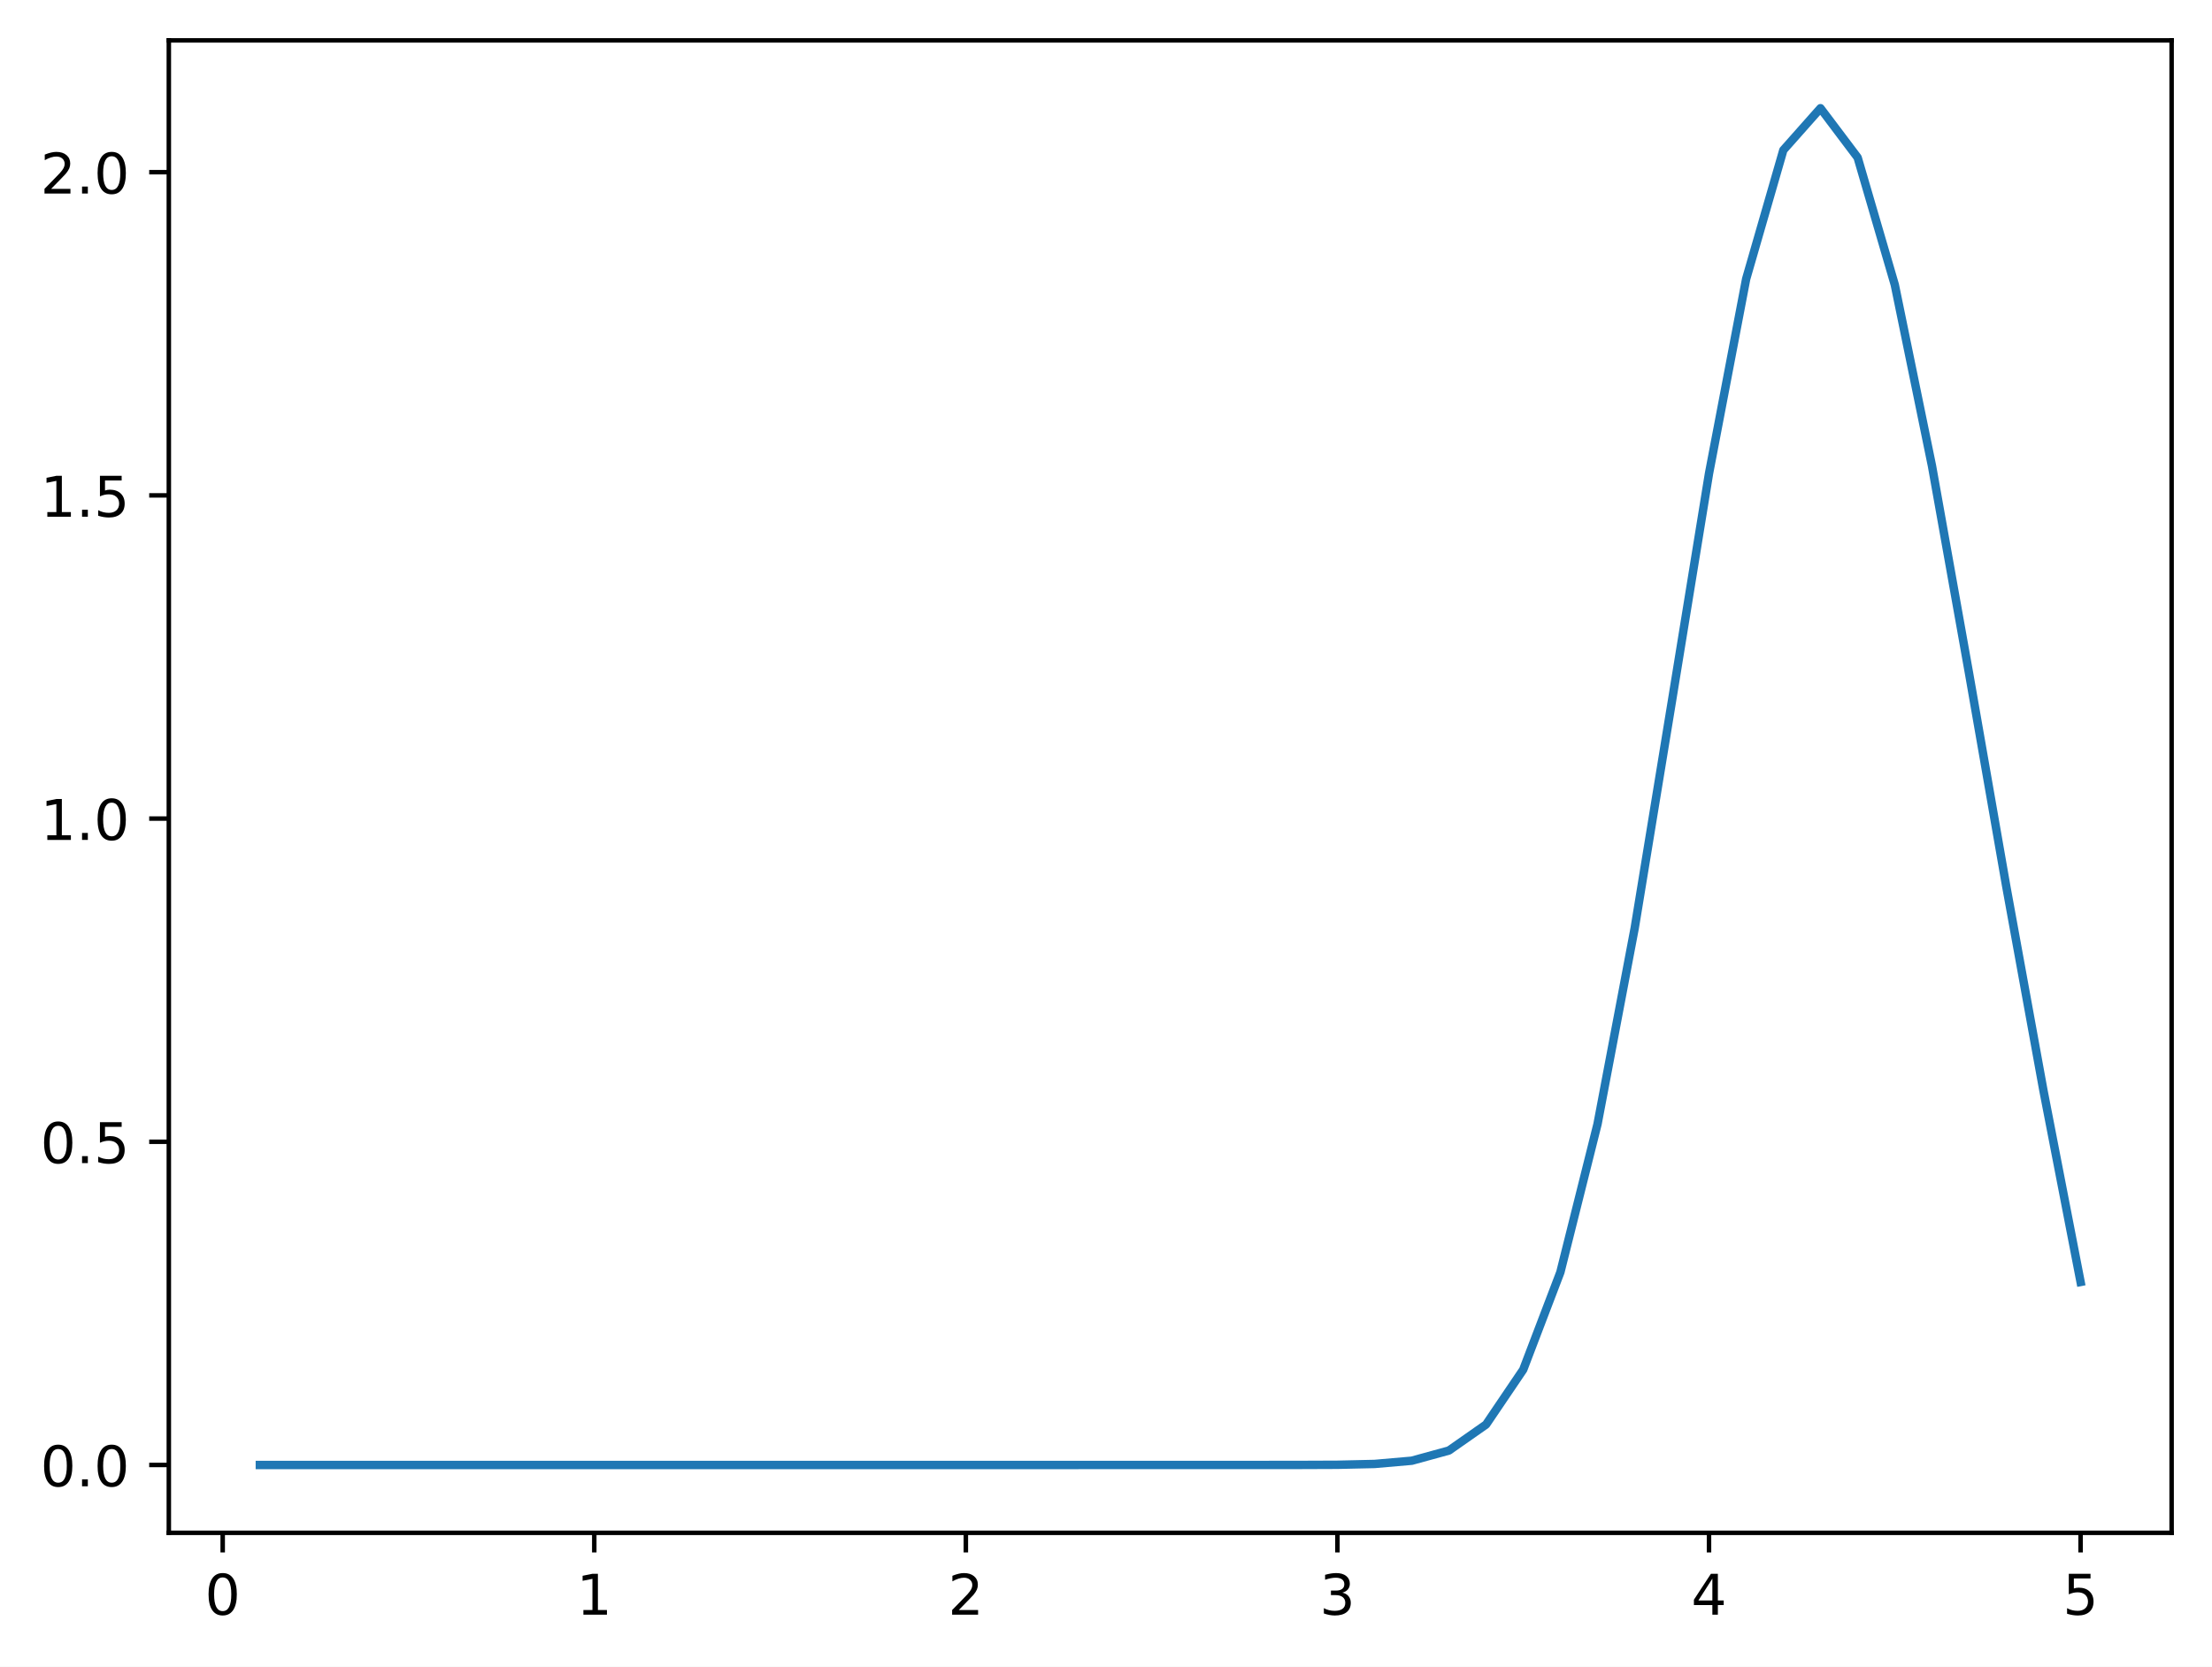
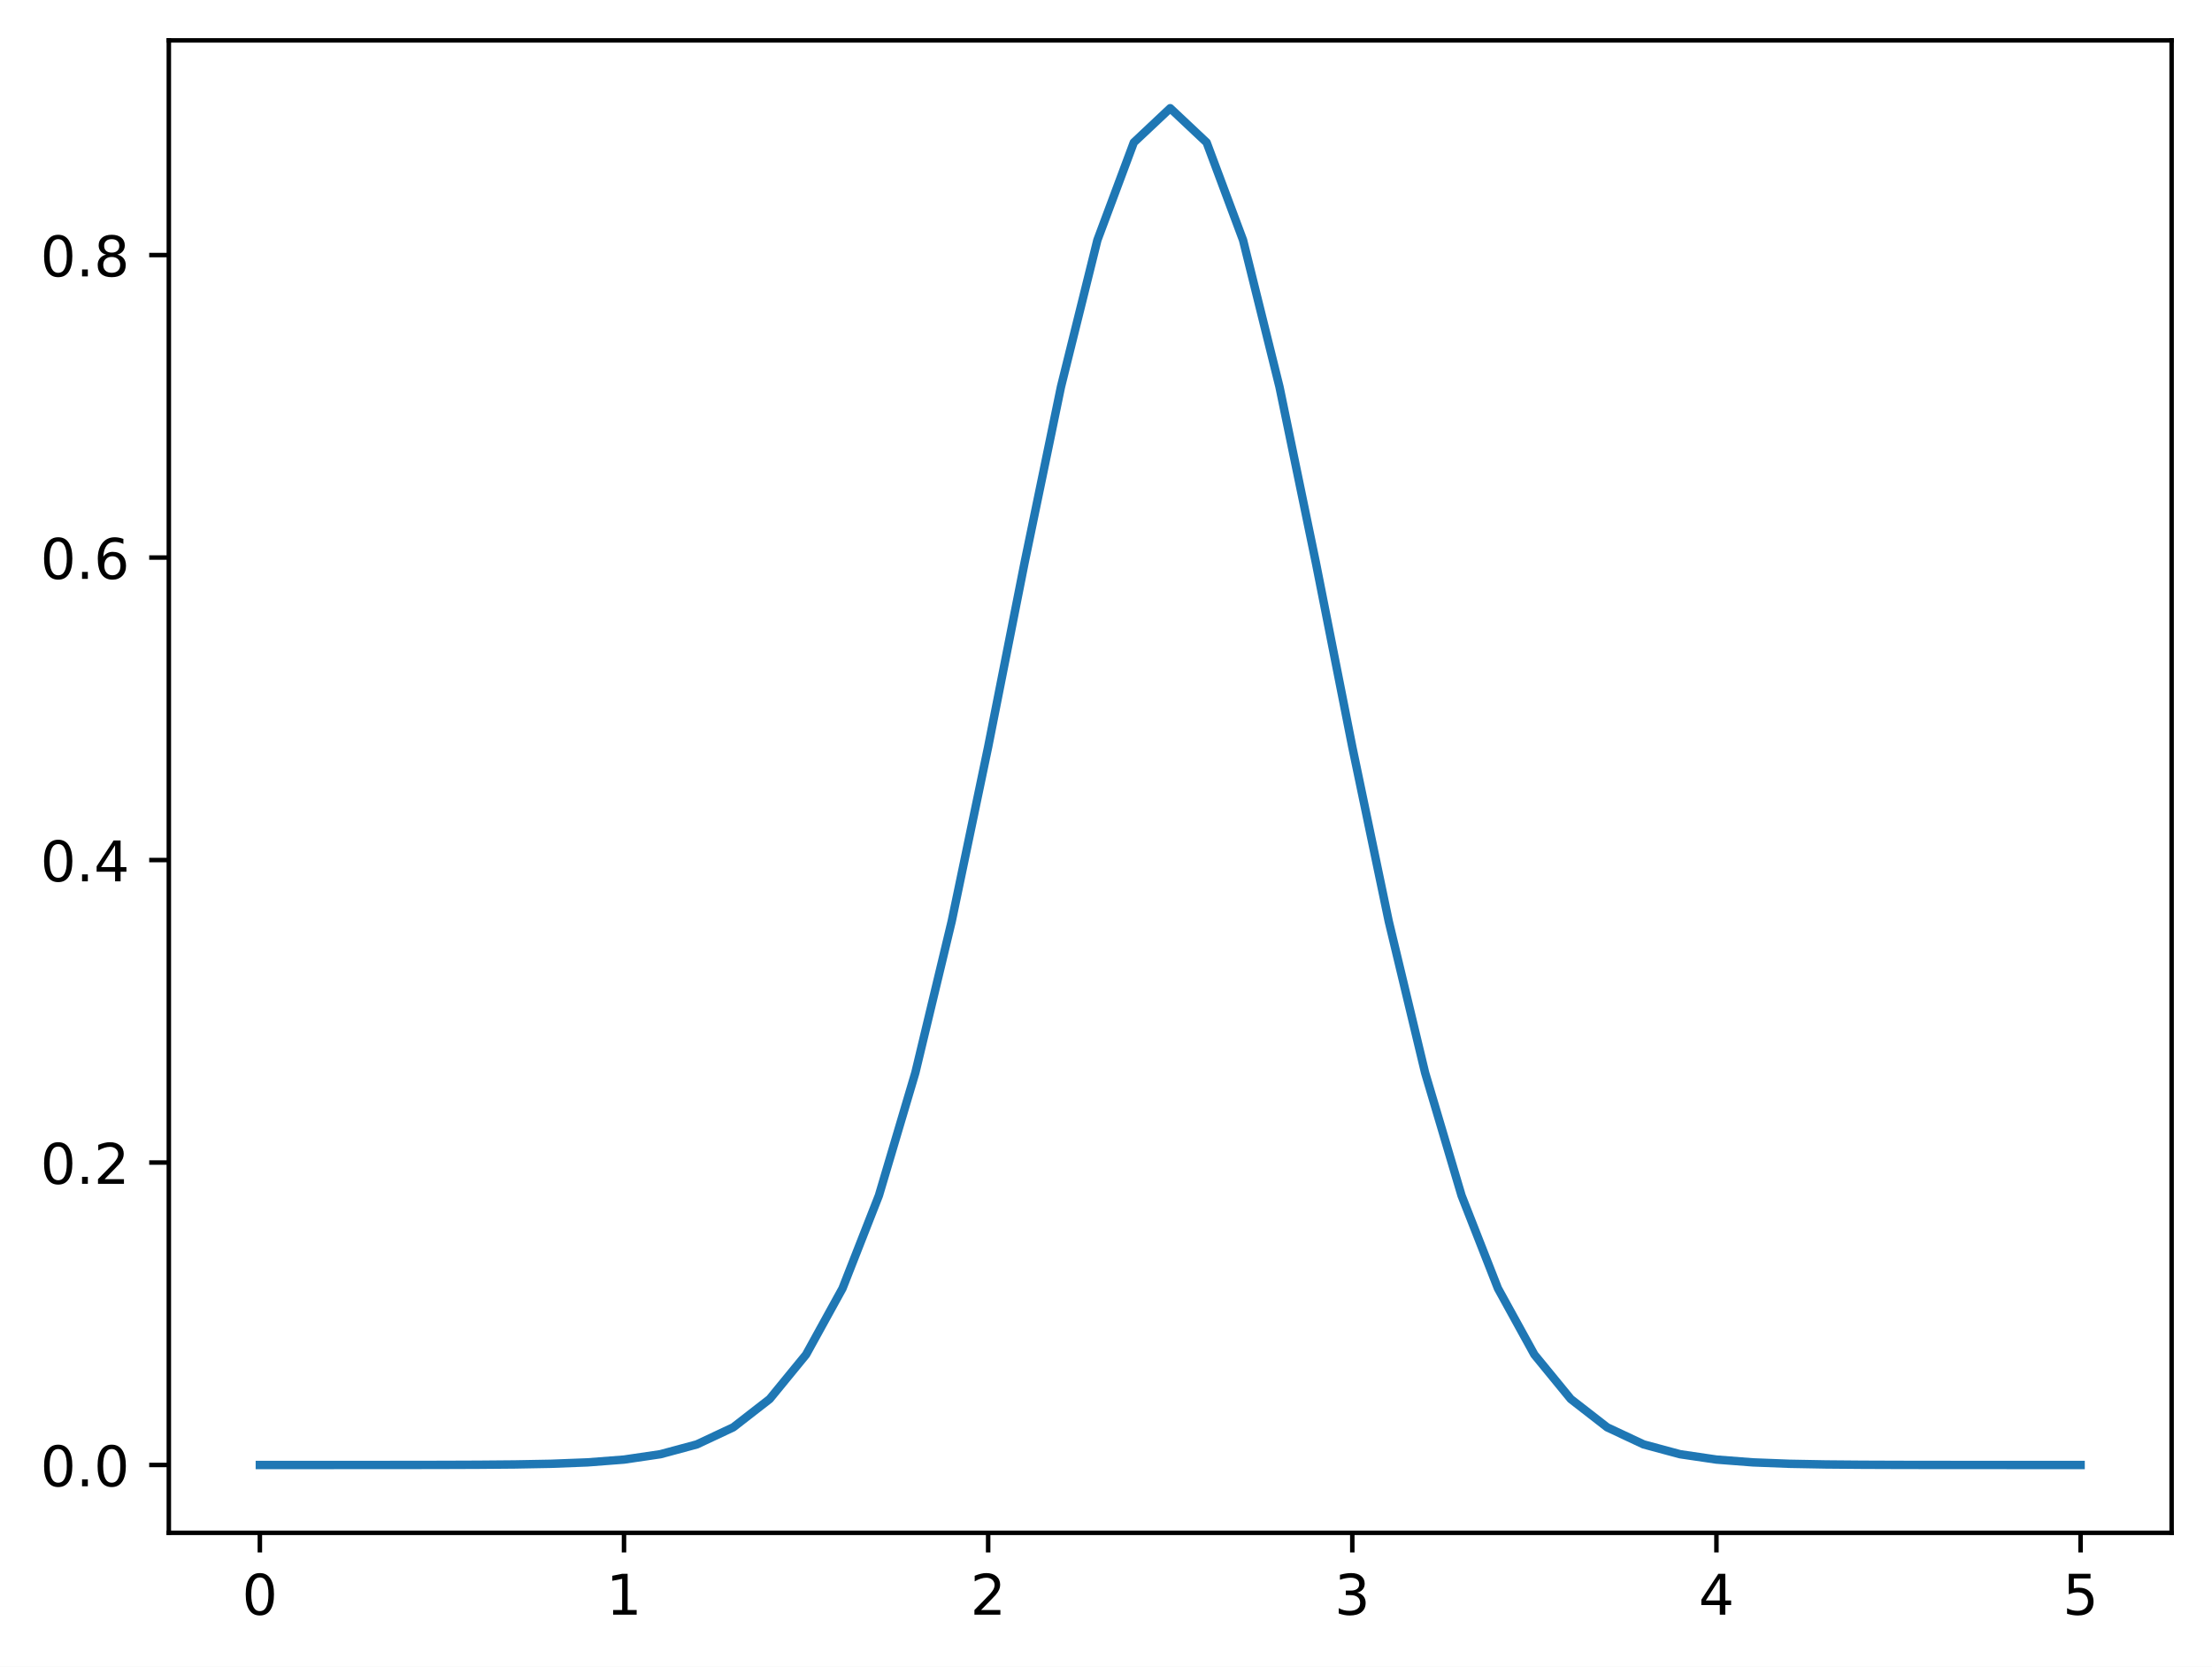
<svg xmlns="http://www.w3.org/2000/svg" xmlns:xlink="http://www.w3.org/1999/xlink" height="297.19pt" version="1.1" viewBox="0 0 394.423 297.19" width="394.423pt">
  <defs>
    <style type="text/css">
*{stroke-linecap:butt;stroke-linejoin:round;}
  </style>
  </defs>
  <g id="figure_1">
    <g id="patch_1">
      <path d="M 0 297.19  L 394.423 297.19  L 394.423 0  L 0 0  z " style="fill:#ffffff;" />
    </g>
    <g id="axes_1">
      <g id="patch_2">
        <path d="M 30.103 273.312  L 387.223 273.312  L 387.223 7.2  L 30.103 7.2  z " style="fill:#ffffff;" />
      </g>
      <g id="matplotlib.axis_1">
        <g id="xtick_1">
          <g id="line2d_1">
            <defs>
-               <path d="M 0 0  L 0 3.5  " id="md090e91db0" style="stroke:#000000;stroke-width:0.8;" />
-             </defs>
-             <g>
-               <use style="stroke:#000000;stroke-width:0.8;" x="39.71" xlink:href="#md090e91db0" y="273.312" />
+               <path d="M 0 0  L 0 3.5  " id="mc34b1367ea" style="stroke:#000000;stroke-width:0.8;" />
+             </defs>
+             <g>
+               <use style="stroke:#000000;stroke-width:0.8;" x="46.336" xlink:href="#mc34b1367ea" y="273.312" />
            </g>
          </g>
          <g id="text_1">
            <defs>
              <path d="M 31.781 66.406  Q 24.172 66.406 20.328 58.906  Q 16.5 51.422 16.5 36.375  Q 16.5 21.391 20.328 13.891  Q 24.172 6.391 31.781 6.391  Q 39.453 6.391 43.281 13.891  Q 47.125 21.391 47.125 36.375  Q 47.125 51.422 43.281 58.906  Q 39.453 66.406 31.781 66.406  z M 31.781 74.219  Q 44.047 74.219 50.516 64.516  Q 56.984 54.828 56.984 36.375  Q 56.984 17.969 50.516 8.266  Q 44.047 -1.422 31.781 -1.422  Q 19.531 -1.422 13.062 8.266  Q 6.594 17.969 6.594 36.375  Q 6.594 54.828 13.062 64.516  Q 19.531 74.219 31.781 74.219  z " id="DejaVuSans-48" />
            </defs>
-             <g transform="translate(36.529 287.9104)scale(0.1 -0.1)">
+             <g transform="translate(43.1546 287.9104)scale(0.1 -0.1)">
              <use xlink:href="#DejaVuSans-48" />
            </g>
          </g>
        </g>
        <g id="xtick_2">
          <g id="line2d_2">
            <g>
-               <use style="stroke:#000000;stroke-width:0.8;" x="105.966" xlink:href="#md090e91db0" y="273.312" />
+               <use style="stroke:#000000;stroke-width:0.8;" x="111.267" xlink:href="#mc34b1367ea" y="273.312" />
            </g>
          </g>
          <g id="text_2">
            <defs>
              <path d="M 12.406 8.297  L 28.516 8.297  L 28.516 63.922  L 10.984 60.406  L 10.984 69.391  L 28.422 72.906  L 38.281 72.906  L 38.281 8.297  L 54.391 8.297  L 54.391 0  L 12.406 0  z " id="DejaVuSans-49" />
            </defs>
-             <g transform="translate(102.785 287.9104)scale(0.1 -0.1)">
+             <g transform="translate(108.0855 287.9104)scale(0.1 -0.1)">
              <use xlink:href="#DejaVuSans-49" />
            </g>
          </g>
        </g>
        <g id="xtick_3">
          <g id="line2d_3">
            <g>
-               <use style="stroke:#000000;stroke-width:0.8;" x="172.222" xlink:href="#md090e91db0" y="273.312" />
+               <use style="stroke:#000000;stroke-width:0.8;" x="176.198" xlink:href="#mc34b1367ea" y="273.312" />
            </g>
          </g>
          <g id="text_3">
            <defs>
              <path d="M 19.188 8.297  L 53.609 8.297  L 53.609 0  L 7.328 0  L 7.328 8.297  Q 12.938 14.109 22.625 23.891  Q 32.328 33.688 34.812 36.531  Q 39.547 41.844 41.422 45.531  Q 43.312 49.219 43.312 52.781  Q 43.312 58.594 39.234 62.25  Q 35.156 65.922 28.609 65.922  Q 23.969 65.922 18.812 64.312  Q 13.672 62.703 7.812 59.422  L 7.812 69.391  Q 13.766 71.781 18.938 73  Q 24.125 74.219 28.422 74.219  Q 39.75 74.219 46.484 68.547  Q 53.219 62.891 53.219 53.422  Q 53.219 48.922 51.531 44.891  Q 49.859 40.875 45.406 35.406  Q 44.188 33.984 37.641 27.219  Q 31.109 20.453 19.188 8.297  z " id="DejaVuSans-50" />
            </defs>
-             <g transform="translate(169.0411 287.9104)scale(0.1 -0.1)">
+             <g transform="translate(173.0164 287.9104)scale(0.1 -0.1)">
              <use xlink:href="#DejaVuSans-50" />
            </g>
          </g>
        </g>
        <g id="xtick_4">
          <g id="line2d_4">
            <g>
-               <use style="stroke:#000000;stroke-width:0.8;" x="238.478" xlink:href="#md090e91db0" y="273.312" />
+               <use style="stroke:#000000;stroke-width:0.8;" x="241.129" xlink:href="#mc34b1367ea" y="273.312" />
            </g>
          </g>
          <g id="text_4">
            <defs>
              <path d="M 40.578 39.312  Q 47.656 37.797 51.625 33  Q 55.609 28.219 55.609 21.188  Q 55.609 10.406 48.188 4.484  Q 40.766 -1.422 27.094 -1.422  Q 22.516 -1.422 17.656 -0.516  Q 12.797 0.391 7.625 2.203  L 7.625 11.719  Q 11.719 9.328 16.594 8.109  Q 21.484 6.891 26.812 6.891  Q 36.078 6.891 40.938 10.547  Q 45.797 14.203 45.797 21.188  Q 45.797 27.641 41.281 31.266  Q 36.766 34.906 28.719 34.906  L 20.219 34.906  L 20.219 43.016  L 29.109 43.016  Q 36.375 43.016 40.234 45.922  Q 44.094 48.828 44.094 54.297  Q 44.094 59.906 40.109 62.906  Q 36.141 65.922 28.719 65.922  Q 24.656 65.922 20.016 65.031  Q 15.375 64.156 9.812 62.312  L 9.812 71.094  Q 15.438 72.656 20.344 73.438  Q 25.25 74.219 29.594 74.219  Q 40.828 74.219 47.359 69.109  Q 53.906 64.016 53.906 55.328  Q 53.906 49.266 50.438 45.094  Q 46.969 40.922 40.578 39.312  z " id="DejaVuSans-51" />
            </defs>
-             <g transform="translate(235.2971 287.9104)scale(0.1 -0.1)">
+             <g transform="translate(237.9473 287.9104)scale(0.1 -0.1)">
              <use xlink:href="#DejaVuSans-51" />
            </g>
          </g>
        </g>
        <g id="xtick_5">
          <g id="line2d_5">
            <g>
-               <use style="stroke:#000000;stroke-width:0.8;" x="304.734" xlink:href="#md090e91db0" y="273.312" />
+               <use style="stroke:#000000;stroke-width:0.8;" x="306.059" xlink:href="#mc34b1367ea" y="273.312" />
            </g>
          </g>
          <g id="text_5">
            <defs>
              <path d="M 37.797 64.312  L 12.891 25.391  L 37.797 25.391  z M 35.203 72.906  L 47.609 72.906  L 47.609 25.391  L 58.016 25.391  L 58.016 17.188  L 47.609 17.188  L 47.609 0  L 37.797 0  L 37.797 17.188  L 4.891 17.188  L 4.891 26.703  z " id="DejaVuSans-52" />
            </defs>
-             <g transform="translate(301.5531 287.9104)scale(0.1 -0.1)">
+             <g transform="translate(302.8782 287.9104)scale(0.1 -0.1)">
              <use xlink:href="#DejaVuSans-52" />
            </g>
          </g>
        </g>
        <g id="xtick_6">
          <g id="line2d_6">
            <g>
-               <use style="stroke:#000000;stroke-width:0.8;" x="370.99" xlink:href="#md090e91db0" y="273.312" />
+               <use style="stroke:#000000;stroke-width:0.8;" x="370.99" xlink:href="#mc34b1367ea" y="273.312" />
            </g>
          </g>
          <g id="text_6">
            <defs>
              <path d="M 10.797 72.906  L 49.516 72.906  L 49.516 64.594  L 19.828 64.594  L 19.828 46.734  Q 21.969 47.469 24.109 47.828  Q 26.266 48.188 28.422 48.188  Q 40.625 48.188 47.75 41.5  Q 54.891 34.812 54.891 23.391  Q 54.891 11.625 47.562 5.094  Q 40.234 -1.422 26.906 -1.422  Q 22.312 -1.422 17.547 -0.641  Q 12.797 0.141 7.719 1.703  L 7.719 11.625  Q 12.109 9.234 16.797 8.062  Q 21.484 6.891 26.703 6.891  Q 35.156 6.891 40.078 11.328  Q 45.016 15.766 45.016 23.391  Q 45.016 31 40.078 35.438  Q 35.156 39.891 26.703 39.891  Q 22.75 39.891 18.812 39.016  Q 14.891 38.141 10.797 36.281  z " id="DejaVuSans-53" />
            </defs>
            <g transform="translate(367.8091 287.9104)scale(0.1 -0.1)">
              <use xlink:href="#DejaVuSans-53" />
            </g>
          </g>
        </g>
      </g>
      <g id="matplotlib.axis_2">
        <g id="ytick_1">
          <g id="line2d_7">
            <defs>
-               <path d="M 0 0  L -3.5 0  " id="m9f15ff8481" style="stroke:#000000;stroke-width:0.8;" />
-             </defs>
-             <g>
-               <use style="stroke:#000000;stroke-width:0.8;" x="30.103" xlink:href="#m9f15ff8481" y="261.216" />
+               <path d="M 0 0  L -3.5 0  " id="m23745cfb2c" style="stroke:#000000;stroke-width:0.8;" />
+             </defs>
+             <g>
+               <use style="stroke:#000000;stroke-width:0.8;" x="30.103" xlink:href="#m23745cfb2c" y="261.216" />
            </g>
          </g>
          <g id="text_7">
            <defs>
              <path d="M 10.688 12.406  L 21 12.406  L 21 0  L 10.688 0  z " id="DejaVuSans-46" />
            </defs>
-             <g transform="translate(7.2 265.0152)scale(0.1 -0.1)">
+             <g transform="translate(7.2 265.0154)scale(0.1 -0.1)">
              <use xlink:href="#DejaVuSans-48" />
              <use x="63.623" xlink:href="#DejaVuSans-46" />
              <use x="95.41" xlink:href="#DejaVuSans-48" />
            </g>
          </g>
        </g>
        <g id="ytick_2">
          <g id="line2d_8">
            <g>
-               <use style="stroke:#000000;stroke-width:0.8;" x="30.103" xlink:href="#m9f15ff8481" y="203.588" />
+               <use style="stroke:#000000;stroke-width:0.8;" x="30.103" xlink:href="#m23745cfb2c" y="207.283" />
            </g>
          </g>
          <g id="text_8">
-             <g transform="translate(7.2 207.3875)scale(0.1 -0.1)">
-               <use xlink:href="#DejaVuSans-48" />
-               <use x="63.623" xlink:href="#DejaVuSans-46" />
-               <use x="95.41" xlink:href="#DejaVuSans-53" />
+             <g transform="translate(7.2 211.0823)scale(0.1 -0.1)">
+               <use xlink:href="#DejaVuSans-48" />
+               <use x="63.623" xlink:href="#DejaVuSans-46" />
+               <use x="95.41" xlink:href="#DejaVuSans-50" />
            </g>
          </g>
        </g>
        <g id="ytick_3">
          <g id="line2d_9">
            <g>
-               <use style="stroke:#000000;stroke-width:0.8;" x="30.103" xlink:href="#m9f15ff8481" y="145.961" />
+               <use style="stroke:#000000;stroke-width:0.8;" x="30.103" xlink:href="#m23745cfb2c" y="153.35" />
            </g>
          </g>
          <g id="text_9">
-             <g transform="translate(7.2 149.7598)scale(0.1 -0.1)">
-               <use xlink:href="#DejaVuSans-49" />
-               <use x="63.623" xlink:href="#DejaVuSans-46" />
-               <use x="95.41" xlink:href="#DejaVuSans-48" />
+             <g transform="translate(7.2 157.1492)scale(0.1 -0.1)">
+               <use xlink:href="#DejaVuSans-48" />
+               <use x="63.623" xlink:href="#DejaVuSans-46" />
+               <use x="95.41" xlink:href="#DejaVuSans-52" />
            </g>
          </g>
        </g>
        <g id="ytick_4">
          <g id="line2d_10">
            <g>
-               <use style="stroke:#000000;stroke-width:0.8;" x="30.103" xlink:href="#m9f15ff8481" y="88.333" />
+               <use style="stroke:#000000;stroke-width:0.8;" x="30.103" xlink:href="#m23745cfb2c" y="99.417" />
            </g>
          </g>
          <g id="text_10">
-             <g transform="translate(7.2 92.13207)scale(0.1 -0.1)">
-               <use xlink:href="#DejaVuSans-49" />
-               <use x="63.623" xlink:href="#DejaVuSans-46" />
-               <use x="95.41" xlink:href="#DejaVuSans-53" />
+             <defs>
+               <path d="M 33.016 40.375  Q 26.375 40.375 22.484 35.828  Q 18.609 31.297 18.609 23.391  Q 18.609 15.531 22.484 10.953  Q 26.375 6.391 33.016 6.391  Q 39.656 6.391 43.531 10.953  Q 47.406 15.531 47.406 23.391  Q 47.406 31.297 43.531 35.828  Q 39.656 40.375 33.016 40.375  z M 52.594 71.297  L 52.594 62.312  Q 48.875 64.062 45.094 64.984  Q 41.312 65.922 37.594 65.922  Q 27.828 65.922 22.672 59.328  Q 17.531 52.734 16.797 39.406  Q 19.672 43.656 24.016 45.922  Q 28.375 48.188 33.594 48.188  Q 44.578 48.188 50.953 41.516  Q 57.328 34.859 57.328 23.391  Q 57.328 12.156 50.688 5.359  Q 44.047 -1.422 33.016 -1.422  Q 20.359 -1.422 13.672 8.266  Q 6.984 17.969 6.984 36.375  Q 6.984 53.656 15.188 63.938  Q 23.391 74.219 37.203 74.219  Q 40.922 74.219 44.703 73.484  Q 48.484 72.75 52.594 71.297  z " id="DejaVuSans-54" />
+             </defs>
+             <g transform="translate(7.2 103.2161)scale(0.1 -0.1)">
+               <use xlink:href="#DejaVuSans-48" />
+               <use x="63.623" xlink:href="#DejaVuSans-46" />
+               <use x="95.41" xlink:href="#DejaVuSans-54" />
            </g>
          </g>
        </g>
        <g id="ytick_5">
          <g id="line2d_11">
            <g>
-               <use style="stroke:#000000;stroke-width:0.8;" x="30.103" xlink:href="#m9f15ff8481" y="30.705" />
+               <use style="stroke:#000000;stroke-width:0.8;" x="30.103" xlink:href="#m23745cfb2c" y="45.484" />
            </g>
          </g>
          <g id="text_11">
-             <g transform="translate(7.2 34.50435)scale(0.1 -0.1)">
-               <use xlink:href="#DejaVuSans-50" />
-               <use x="63.623" xlink:href="#DejaVuSans-46" />
-               <use x="95.41" xlink:href="#DejaVuSans-48" />
+             <defs>
+               <path d="M 31.781 34.625  Q 24.75 34.625 20.719 30.859  Q 16.703 27.094 16.703 20.516  Q 16.703 13.922 20.719 10.156  Q 24.75 6.391 31.781 6.391  Q 38.812 6.391 42.859 10.172  Q 46.922 13.969 46.922 20.516  Q 46.922 27.094 42.891 30.859  Q 38.875 34.625 31.781 34.625  z M 21.922 38.812  Q 15.578 40.375 12.031 44.719  Q 8.5 49.078 8.5 55.328  Q 8.5 64.062 14.719 69.141  Q 20.953 74.219 31.781 74.219  Q 42.672 74.219 48.875 69.141  Q 55.078 64.062 55.078 55.328  Q 55.078 49.078 51.531 44.719  Q 48 40.375 41.703 38.812  Q 48.828 37.156 52.797 32.312  Q 56.781 27.484 56.781 20.516  Q 56.781 9.906 50.312 4.234  Q 43.844 -1.422 31.781 -1.422  Q 19.734 -1.422 13.25 4.234  Q 6.781 9.906 6.781 20.516  Q 6.781 27.484 10.781 32.312  Q 14.797 37.156 21.922 38.812  z M 18.312 54.391  Q 18.312 48.734 21.844 45.562  Q 25.391 42.391 31.781 42.391  Q 38.141 42.391 41.719 45.562  Q 45.312 48.734 45.312 54.391  Q 45.312 60.062 41.719 63.234  Q 38.141 66.406 31.781 66.406  Q 25.391 66.406 21.844 63.234  Q 18.312 60.062 18.312 54.391  z " id="DejaVuSans-56" />
+             </defs>
+             <g transform="translate(7.2 49.28298)scale(0.1 -0.1)">
+               <use xlink:href="#DejaVuSans-48" />
+               <use x="63.623" xlink:href="#DejaVuSans-46" />
+               <use x="95.41" xlink:href="#DejaVuSans-56" />
            </g>
          </g>
        </g>
      </g>
      <g id="line2d_12">
-         <path clip-path="url(#p31e9f648d3)" d="M 46.336 261.216  L 52.961 261.216  L 59.587 261.216  L 66.213 261.216  L 72.838 261.216  L 79.464 261.216  L 86.089 261.216  L 92.715 261.216  L 99.341 261.216  L 105.966 261.216  L 112.592 261.216  L 119.217 261.216  L 125.843 261.216  L 132.469 261.216  L 139.094 261.216  L 145.72 261.216  L 152.345 261.216  L 158.971 261.216  L 165.597 261.216  L 172.222 261.216  L 178.848 261.216  L 185.474 261.215  L 192.099 261.215  L 198.725 261.214  L 205.35 261.214  L 211.976 261.214  L 218.602 261.213  L 225.227 261.212  L 231.853 261.206  L 238.478 261.18  L 245.104 261.033  L 251.73 260.456  L 258.355 258.64  L 264.981 254.001  L 271.606 244.215  L 278.232 226.843  L 284.858 200.418  L 291.483 165.489  L 298.109 125.096  L 304.734 84.427  L 311.36 49.728  L 317.986 26.766  L 324.611 19.296  L 331.237 28.09  L 337.862 50.779  L 344.488 83.048  L 351.114 120.127  L 357.739 158.058  L 364.365 194.435  L 370.99 228.578  " style="fill:none;stroke:#1f77b4;stroke-linecap:square;stroke-width:1.5;" />
+         <path clip-path="url(#p6d00a7b861)" d="M 46.336 261.216  L 52.829 261.216  L 59.322 261.215  L 65.815 261.214  L 72.308 261.209  L 78.801 261.199  L 85.294 261.175  L 91.787 261.121  L 98.281 261.002  L 104.774 260.752  L 111.267 260.252  L 117.76 259.296  L 124.253 257.547  L 130.746 254.502  L 137.239 249.458  L 143.732 241.531  L 150.225 229.735  L 156.718 213.169  L 163.211 191.29  L 169.705 164.247  L 176.198 133.176  L 182.691 100.337  L 189.184 68.964  L 195.677 42.807  L 202.17 25.405  L 208.663 19.296  L 215.156 25.405  L 221.649 42.807  L 228.142 68.964  L 234.635 100.337  L 241.129 133.176  L 247.622 164.247  L 254.115 191.29  L 260.608 213.169  L 267.101 229.735  L 273.594 241.531  L 280.087 249.458  L 286.58 254.502  L 293.073 257.547  L 299.566 259.296  L 306.059 260.252  L 312.553 260.752  L 319.046 261.002  L 325.539 261.121  L 332.032 261.175  L 338.525 261.199  L 345.018 261.209  L 351.511 261.214  L 358.004 261.215  L 364.497 261.216  L 370.99 261.216  " style="fill:none;stroke:#1f77b4;stroke-linecap:square;stroke-width:1.5;" />
      </g>
      <g id="patch_3">
        <path d="M 30.103 273.312  L 30.103 7.2  " style="fill:none;stroke:#000000;stroke-linecap:square;stroke-linejoin:miter;stroke-width:0.8;" />
      </g>
      <g id="patch_4">
        <path d="M 387.223 273.312  L 387.223 7.2  " style="fill:none;stroke:#000000;stroke-linecap:square;stroke-linejoin:miter;stroke-width:0.8;" />
      </g>
      <g id="patch_5">
        <path d="M 30.103 273.312  L 387.223 273.312  " style="fill:none;stroke:#000000;stroke-linecap:square;stroke-linejoin:miter;stroke-width:0.8;" />
      </g>
      <g id="patch_6">
        <path d="M 30.103 7.2  L 387.223 7.2  " style="fill:none;stroke:#000000;stroke-linecap:square;stroke-linejoin:miter;stroke-width:0.8;" />
      </g>
    </g>
  </g>
  <defs>
-     <clipPath id="p31e9f648d3">
+     <clipPath id="p6d00a7b861">
      <rect height="266.112" width="357.12" x="30.103" y="7.2" />
    </clipPath>
  </defs>
</svg>
